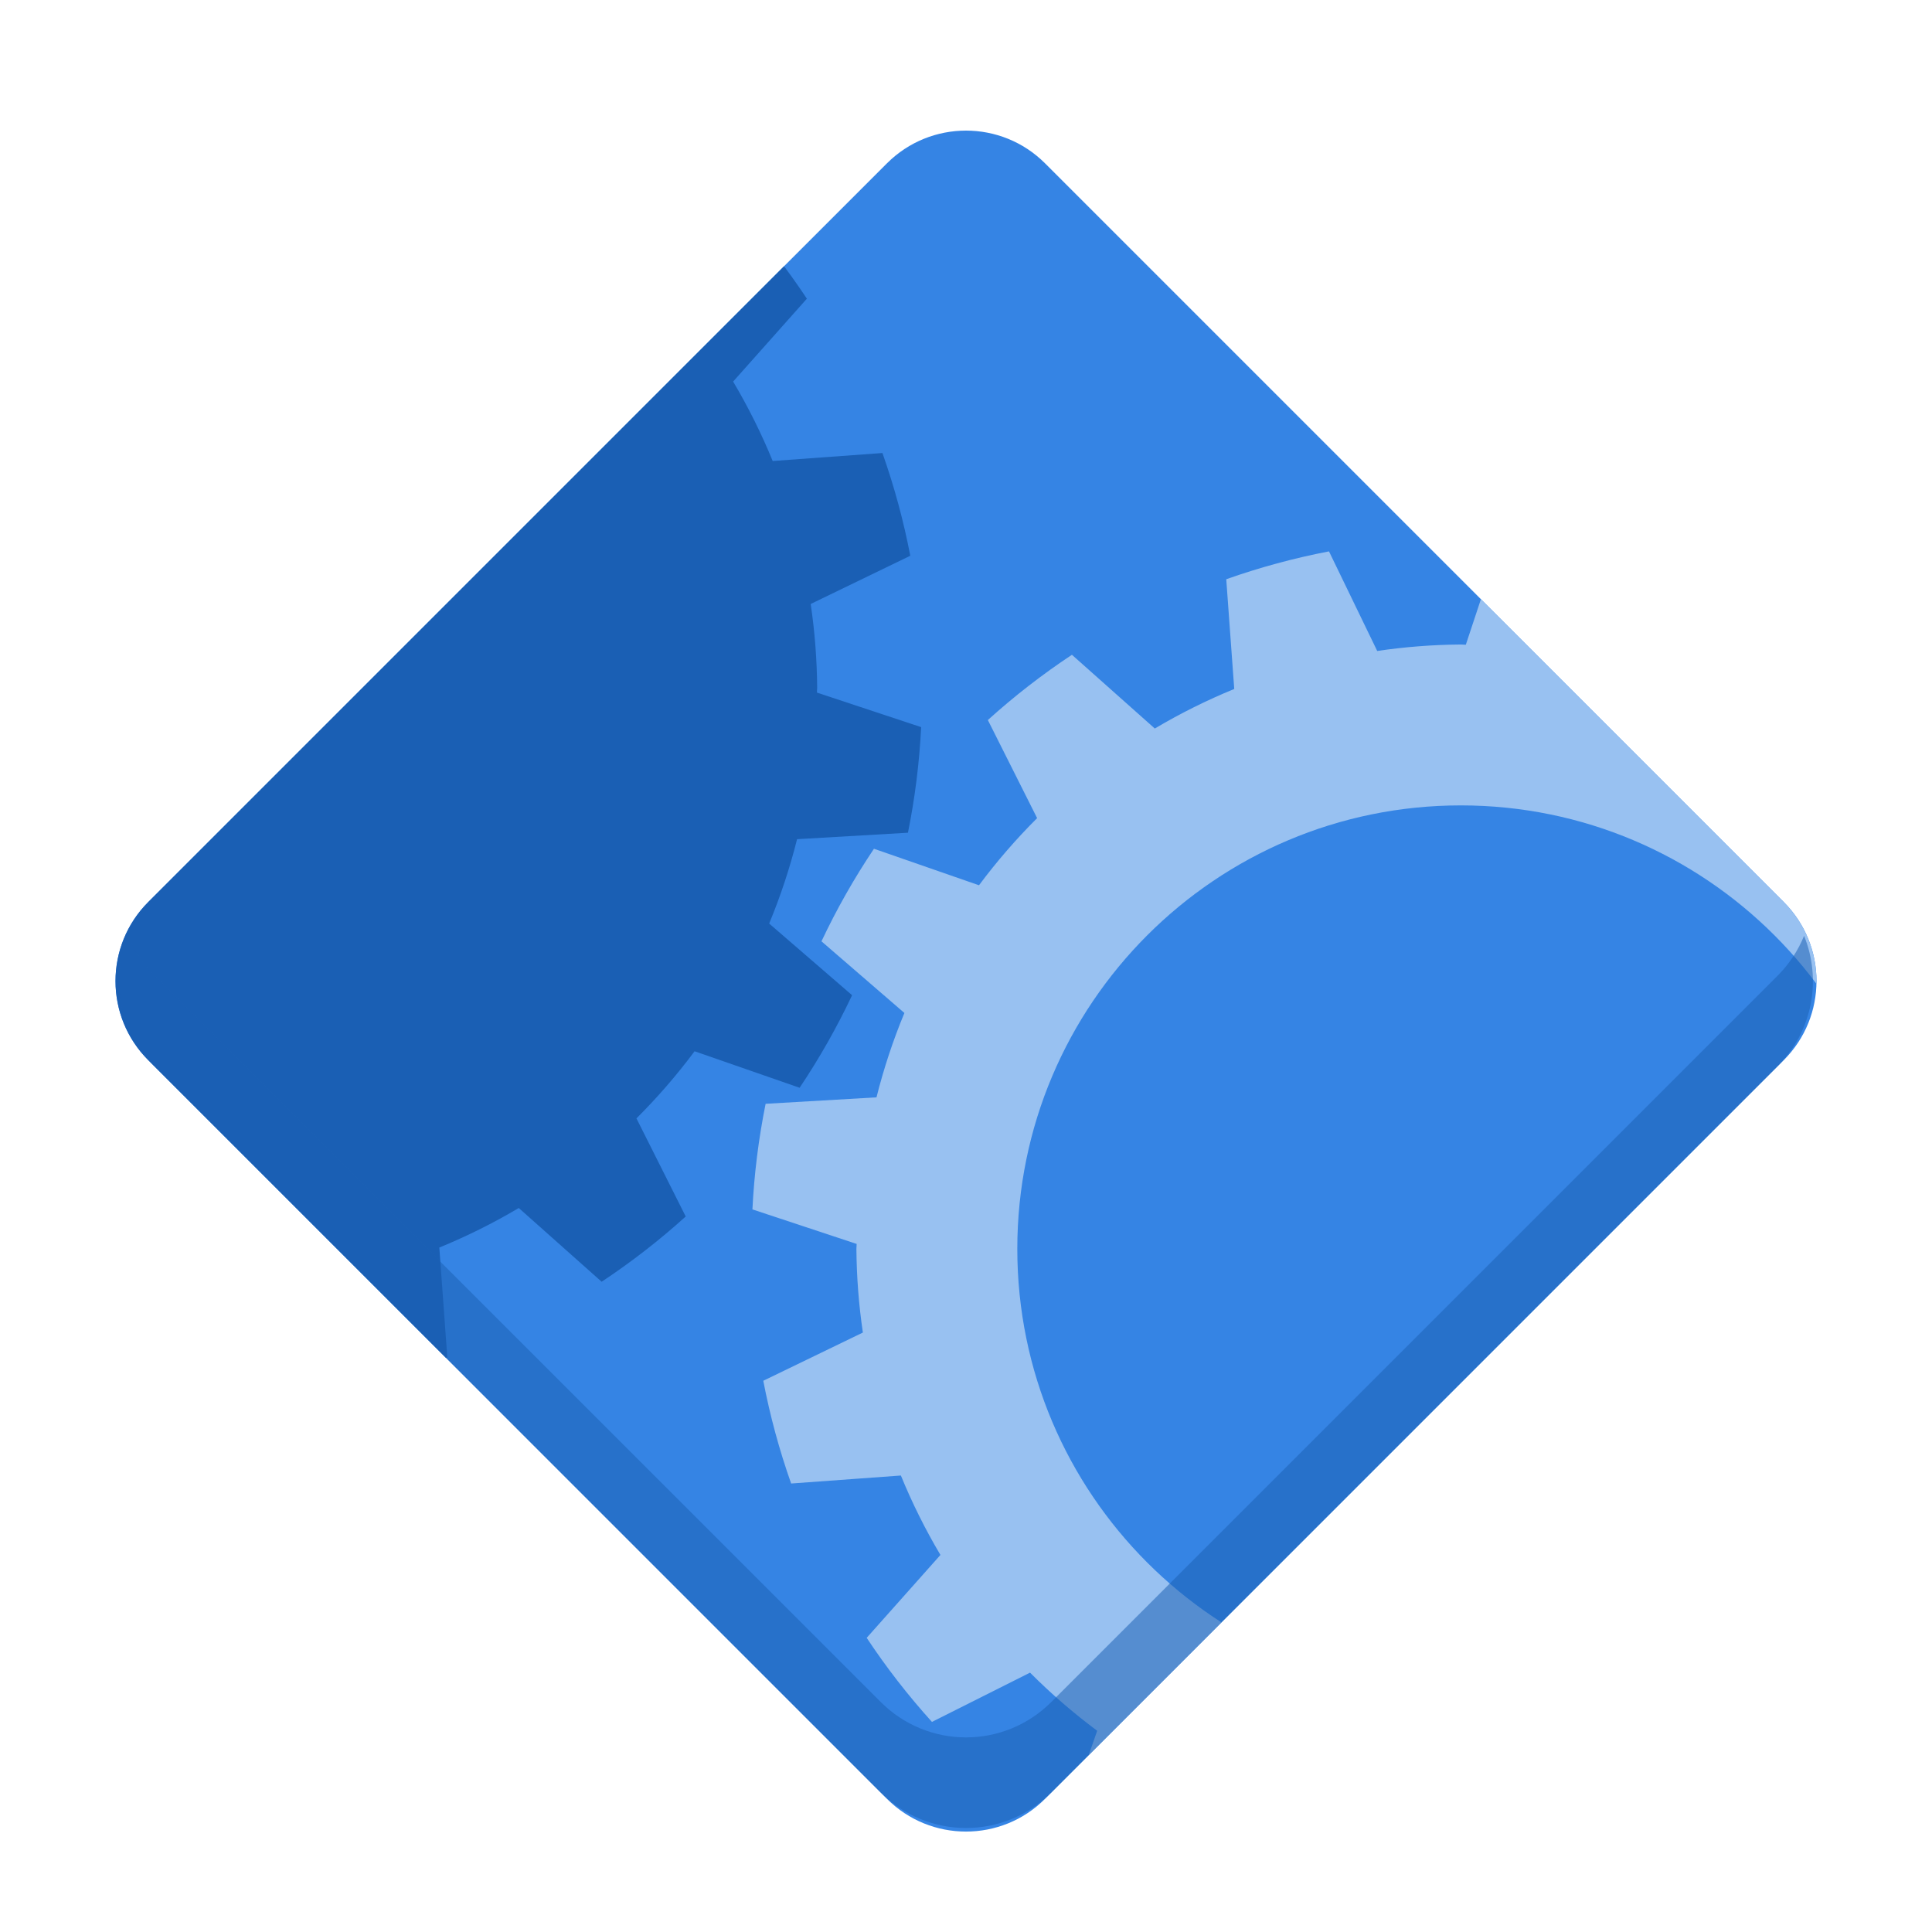
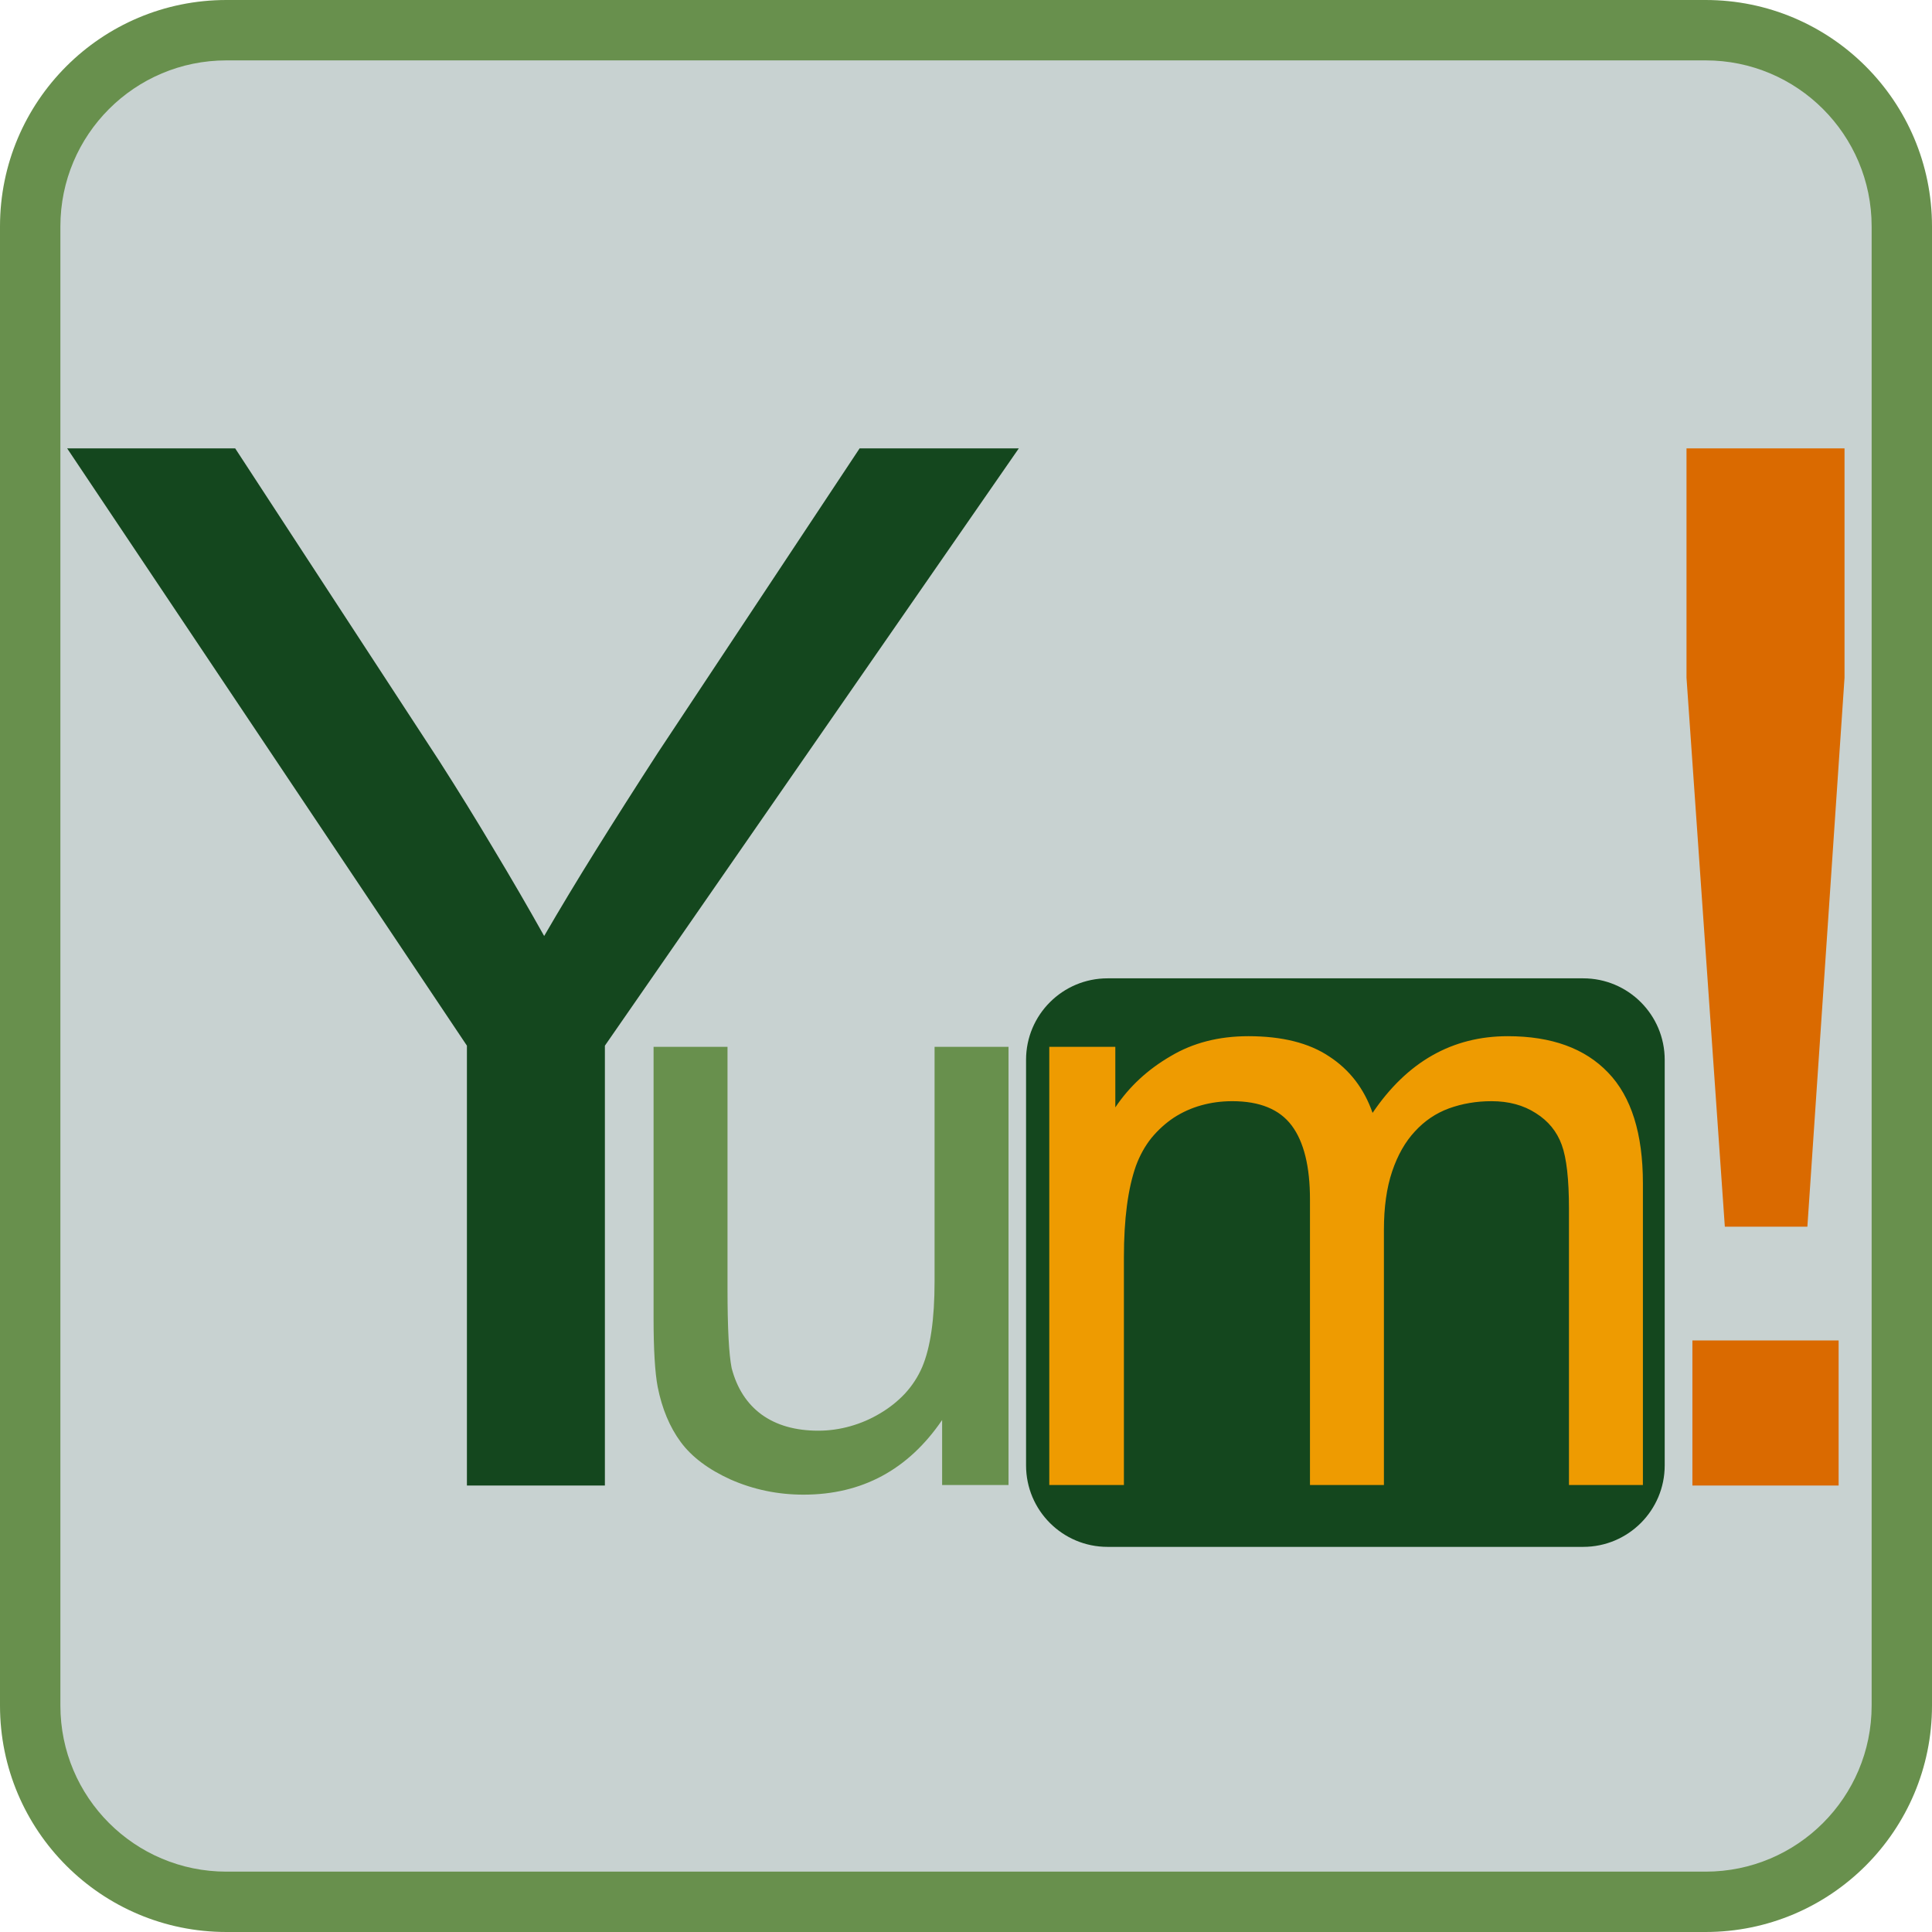
- <svg xmlns="http://www.w3.org/2000/svg" width="33.75mm" height="33.75mm" viewBox="0 0 33.75 33.75" version="1.1" id="svg974">
-   <defs id="defs968">
-     <clipPath clipPathUnits="userSpaceOnUse" id="clipPath18689">
-       <rect clip-path="none" transform="rotate(45)" ry="32" rx="32" y="123.999" x="486.037" height="362.943" width="362.943" id="rect18691" style="display:inline;opacity:1;vector-effect:none;fill:#4a86cf;fill-opacity:1;stroke:none;stroke-width:26.067;stroke-linecap:butt;stroke-linejoin:miter;stroke-miterlimit:4;stroke-dasharray:none;stroke-dashoffset:0;stroke-opacity:1;marker:none;marker-start:none;marker-mid:none;marker-end:none;paint-order:normal;enable-background:new" />
-     </clipPath>
-     <clipPath clipPathUnits="userSpaceOnUse" id="clipPath18689-3">
-       <rect clip-path="none" transform="rotate(45)" ry="32" rx="32" y="123.999" x="486.037" height="362.943" width="362.943" id="rect18691-6" style="display:inline;opacity:1;vector-effect:none;fill:#4a86cf;fill-opacity:1;stroke:none;stroke-width:26.067;stroke-linecap:butt;stroke-linejoin:miter;stroke-miterlimit:4;stroke-dasharray:none;stroke-dashoffset:0;stroke-opacity:1;marker:none;marker-start:none;marker-mid:none;marker-end:none;paint-order:normal;enable-background:new" />
-     </clipPath>
+ <svg xmlns="http://www.w3.org/2000/svg" width="256" height="256" viewBox="0 0 67.733 67.733" version="1.1" id="svg5">
+   <defs id="defs2">
+     <rect x="145.695" y="134.538" width="466.996" height="225.561" id="rect113" />
  </defs>
-   <g id="layer1" transform="translate(-61.81982,-103.944)">
-     <g transform="matrix(0.2636723,0,0,0.2636723,61.81982,-529.397)" style="display:inline;stroke-width:0.25;enable-background:new" id="g1836">
-       <g transform="matrix(0.25,0,0,0.25,0,2295)" id="g18818" style="stroke-width:0.25">
-         <g style="stroke-width:0.27" transform="matrix(0.9260519,0,0,0.9260519,18.93073,50.87633)" id="g18590">
-           <g style="stroke-width:0.27" id="g18681" clip-path="url(#clipPath18689-3)">
-             <rect style="opacity:1;vector-effect:none;fill:#3584e4;fill-opacity:1;stroke:none;stroke-width:8.221;stroke-linecap:butt;stroke-linejoin:miter;stroke-miterlimit:4;stroke-dasharray:none;stroke-dashoffset:0;stroke-opacity:1;marker:none;marker-start:none;marker-mid:none;marker-end:none;paint-order:normal" id="rect18571" width="424" height="424" x="458.337" y="90.642" rx="10.092" ry="10.092" transform="matrix(0.6052817,0.6052817,-0.6052817,0.6052817,33.44063,99.07363)" clip-path="none" />
-             <circle style="opacity:1;vector-effect:none;fill:#f66151;fill-opacity:1;stroke:none;stroke-width:7.037;stroke-linecap:butt;stroke-linejoin:miter;stroke-miterlimit:4;stroke-dasharray:none;stroke-dashoffset:0;stroke-opacity:1;marker:none;marker-start:none;marker-mid:none;marker-end:none;paint-order:normal" id="path18706" cx="0" cy="0" r="0" transform="translate(0,-212)" />
-             <circle style="opacity:1;vector-effect:none;fill:#f66151;fill-opacity:1;stroke:none;stroke-width:7.037;stroke-linecap:butt;stroke-linejoin:miter;stroke-miterlimit:4;stroke-dasharray:none;stroke-dashoffset:0;stroke-opacity:1;marker:none;marker-start:none;marker-mid:none;marker-end:none;paint-order:normal" id="path18708" cx="0" cy="0" r="0" transform="translate(0,-212)" />
-             <path style="display:inline;opacity:1;vector-effect:none;fill:#98c1f1;fill-opacity:1;stroke:none;stroke-width:7.037;stroke-linecap:butt;stroke-linejoin:miter;stroke-miterlimit:4;stroke-dasharray:none;stroke-dashoffset:0;stroke-opacity:1;marker:none;marker-start:none;marker-mid:none;marker-end:none;paint-order:normal;enable-background:new" d="m 408.92,561.918 -9.886,29.829 a 172.971,172.971 0 0 0 -1.427,-0.071 172.971,172.971 0 0 0 -23.929,1.852 l -13.801,-28.501 a 203.293,203.293 0 0 0 -29.401,7.972 l 2.286,31.405 a 172.971,172.971 0 0 0 -22.732,11.319 l -23.718,-21.103 a 203.293,203.293 0 0 0 -24.059,18.674 l 14.099,28.073 a 172.971,172.971 0 0 0 -16.636,19.211 l -30.058,-10.448 a 203.293,203.293 0 0 0 -15.017,26.488 l 23.73,20.507 a 172.971,172.971 0 0 0 -7.985,24.143 l -31.73,1.849 a 203.293,203.293 0 0 0 -3.778,30.217 l 29.829,9.886 a 172.971,172.971 0 0 0 -0.071,1.427 172.971,172.971 0 0 0 1.852,23.929 l -28.501,13.801 a 203.293,203.293 0 0 0 7.972,29.401 l 31.405,-2.286 a 172.971,172.971 0 0 0 11.319,22.732 l -21.103,23.718 a 203.293,203.293 0 0 0 18.674,24.059 l 28.073,-14.099 a 172.971,172.971 0 0 0 19.211,16.636 l -10.448,30.058 a 203.293,203.293 0 0 0 26.488,15.017 l 20.507,-23.73 a 172.971,172.971 0 0 0 24.143,7.985 l 1.849,31.73 a 203.293,203.293 0 0 0 30.217,3.778 l 9.886,-29.829 a 172.971,172.971 0 0 0 1.427,0.071 172.971,172.971 0 0 0 23.929,-1.852 l 13.801,28.501 a 203.293,203.293 0 0 0 29.401,-7.972 l -2.286,-31.405 a 172.971,172.971 0 0 0 22.732,-11.319 l 23.718,21.103 A 203.293,203.293 0 0 0 532.96,916 l -14.099,-28.073 a 172.971,172.971 0 0 0 16.636,-19.211 l 30.058,10.448 a 203.293,203.293 0 0 0 15.017,-26.488 l -23.73,-20.507 a 172.971,172.971 0 0 0 7.985,-24.143 l 31.73,-1.849 a 203.293,203.293 0 0 0 3.778,-30.217 l -29.829,-9.886 a 172.971,172.971 0 0 0 0.071,-1.427 172.971,172.971 0 0 0 -1.852,-23.929 l 28.501,-13.801 a 203.293,203.293 0 0 0 -7.972,-29.401 l -31.405,2.286 a 172.971,172.971 0 0 0 -11.319,-22.732 l 21.103,-23.718 a 203.293,203.293 0 0 0 -18.674,-24.059 l -28.073,14.099 a 172.971,172.971 0 0 0 -19.211,-16.636 l 10.448,-30.058 A 203.293,203.293 0 0 0 485.636,581.681 l -20.507,23.73 a 172.971,172.971 0 0 0 -24.143,-7.985 l -1.849,-31.73 a 203.293,203.293 0 0 0 -30.217,-3.778 z M 397.607,637.722 A 126.926,126.926 0 0 1 524.532,764.647 126.926,126.926 0 0 1 397.607,891.572 126.926,126.926 0 0 1 270.682,764.647 126.926,126.926 0 0 1 397.607,637.722 Z" id="path18717-4" />
-             <path id="path18758" d="m 51.748,401.284 -9.886,29.829 c -0.476,-0.026 -0.951,-0.05 -1.427,-0.071 -8.01,0.062 -16.005,0.681 -23.929,1.852 L 2.706,404.392 c -9.986,1.918 -19.814,4.583 -29.401,7.972 l 2.286,31.405 c -7.844,3.211 -15.442,6.994 -22.732,11.319 l -23.718,-21.103 c -8.475,5.614 -16.518,11.857 -24.059,18.674 l 14.099,28.073 c -6.009,5.987 -11.569,12.408 -16.636,19.211 l -30.058,-10.448 c -5.661,8.442 -10.68,17.296 -15.017,26.488 l 23.73,20.507 c -3.25,7.841 -5.919,15.91 -7.985,24.143 l -31.73,1.849 c -2.013,9.964 -3.276,20.064 -3.778,30.217 l 29.829,9.886 c -0.026,0.476 -0.05,0.951 -0.071,1.427 0.062,8.01 0.681,16.005 1.852,23.929 l -28.501,13.801 c 1.918,9.986 4.583,19.814 7.972,29.401 l 31.405,-2.286 c 3.211,7.844 6.994,15.442 11.319,22.732 l -21.103,23.718 c 5.614,8.475 11.857,16.518 18.674,24.059 l 28.073,-14.099 c 5.987,6.009 12.408,11.569 19.211,16.636 l -10.448,30.058 c 8.442,5.661 17.296,10.68 26.488,15.017 l 20.507,-23.73 c 7.841,3.25 15.91,5.919 24.143,7.985 l 1.849,31.73 c 9.964,2.013 20.064,3.276 30.217,3.778 l 9.886,-29.829 c 0.476,0.026 0.951,0.05 1.427,0.071 8.01,-0.062 16.005,-0.681 23.929,-1.852 l 13.801,28.501 c 9.986,-1.918 19.814,-4.583 29.401,-7.972 l -2.286,-31.405 c 7.844,-3.211 15.442,-6.994 22.732,-11.319 l 23.718,21.103 c 8.475,-5.614 16.518,-11.857 24.059,-18.674 l -14.099,-28.073 c 6.009,-5.987 11.569,-12.408 16.636,-19.211 l 30.058,10.448 c 5.661,-8.442 10.68,-17.296 15.017,-26.488 l -23.73,-20.507 c 3.25,-7.841 5.919,-15.91 7.985,-24.143 l 31.73,-1.849 c 2.013,-9.964 3.276,-20.064 3.778,-30.217 l -29.829,-9.886 c 0.026,-0.476 0.05,-0.951 0.071,-1.427 -0.062,-8.01 -0.681,-16.005 -1.852,-23.929 l 28.501,-13.801 c -1.918,-9.986 -4.583,-19.814 -7.972,-29.401 l -31.405,2.286 c -3.211,-7.844 -6.994,-15.442 -11.319,-22.732 l 21.103,-23.718 c -5.614,-8.475 -11.857,-16.518 -18.674,-24.059 l -28.073,14.099 c -5.987,-6.009 -12.408,-11.569 -19.211,-16.636 l 10.448,-30.058 c -8.442,-5.661 -17.296,-10.68 -26.488,-15.017 l -20.507,23.73 c -7.841,-3.25 -15.91,-5.919 -24.143,-7.985 l -1.849,-31.73 c -9.964,-2.013 -20.064,-3.276 -30.217,-3.778 z" style="display:inline;opacity:1;vector-effect:none;fill:#1a5fb4;fill-opacity:1;stroke:none;stroke-width:7.037;stroke-linecap:butt;stroke-linejoin:miter;stroke-miterlimit:4;stroke-dasharray:none;stroke-dashoffset:0;stroke-opacity:1;marker:none;marker-start:none;marker-mid:none;marker-end:none;paint-order:normal;enable-background:new" />
-           </g>
-         </g>
-         <path style="display:inline;opacity:0.534;vector-effect:none;fill:#1a5fb4;fill-opacity:1;stroke:none;stroke-width:1.629;stroke-linecap:butt;stroke-linejoin:miter;stroke-miterlimit:4;stroke-dasharray:none;stroke-dashoffset:0;stroke-opacity:1;marker:none;marker-start:none;marker-mid:none;marker-end:none;paint-order:normal;enable-background:new" clip-path="none" d="m 8.477,2676 c -1.171,2.887 -0.583,6.308 1.766,8.656 l 48.102,48.102 c 3.134,3.134 8.179,3.134 11.312,0 l 48.102,-48.102 c 2.348,-2.348 2.937,-5.77 1.766,-8.656 -0.392,0.966 -0.98,1.871 -1.766,2.656 l -48.102,48.102 c -3.134,3.134 -8.179,3.134 -11.312,0 L 10.242,2678.656 C 9.457,2677.871 8.868,2676.965 8.477,2676 Z" transform="matrix(4,0,0,4,0,-10028)" id="rect18571-6" />
-       </g>
-       <rect y="2402" x="-1.5000001e-06" height="128" width="128" id="rect9125-7-2" style="display:inline;opacity:1;vector-effect:none;fill:none;fill-opacity:1;stroke:none;stroke-width:1.25;stroke-linecap:butt;stroke-linejoin:miter;stroke-miterlimit:4;stroke-dasharray:none;stroke-dashoffset:0;stroke-opacity:1;marker:none;marker-start:none;marker-mid:none;marker-end:none;paint-order:normal;enable-background:new" />
+   <g id="layer2">
+     <rect style="fill:#68904d;fill-opacity:1;stroke-width:0.265" id="rect3014" width="67.733" height="67.733" x="0" y="0" ry="7.938" />
+     <rect style="fill:#c8d2d1;fill-opacity:1;stroke-width:0.248" id="rect3014-1" width="63.5" height="63.5" x="2.117" y="2.117" ry="5.821" />
+   </g>
+   <g id="layer3">
+     <rect style="fill:#14471e;fill-opacity:1;stroke-width:0.265" id="rect7539" width="22.39" height="19.932" x="35.972" y="34.299" ry="2.857" />
+   </g>
+   <g id="layer1">
+     <g aria-label="Yum!" transform="matrix(0.2645833,0,0,0.2645833,-36.31778,-20.07811)" id="text111" style="font-size:106.667px;letter-spacing:-20px;white-space:pre;shape-inside:url(#rect113);display:inline">
+       <path d="m 199.133,272.723 v -58.281 l -52.969,-79.141 h 22.266 l 27.031,41.406 q 3.75,5.859 7.188,11.641 3.438,5.703 6.719,11.562 3.125,-5.391 6.875,-11.406 3.75,-6.016 8.203,-12.891 l 26.719,-40.312 h 21.094 l -54.844,79.141 v 58.281 z" style="font-size:160px;letter-spacing:-57px;fill:#14471e" id="path9281" />
+       <path d="m 262.1,272.658 v -8.613 q -6.745,9.889 -18.366,9.889 -5.104,0 -9.661,-2.005 -4.421,-2.005 -6.608,-4.967 -2.188,-2.962 -3.053,-7.292 -0.547,-2.871 -0.547,-9.16 v -35.911 h 9.798 v 32.083 q 0,7.747 0.547,10.482 1.048,4.01 3.965,6.152 2.962,2.142 7.52,2.142 2.142,0 4.238,-0.592 2.096,-0.592 3.919,-1.686 1.868,-1.094 3.327,-2.643 1.458,-1.595 2.279,-3.509 1.641,-3.874 1.641,-11.348 v -31.081 h 9.798 v 58.06 z" style="fill:#68904d" id="path9283" />
+       <path d="m 276.299,272.658 v -58.06 h 8.75 v 8.021 q 2.78,-4.147 7.337,-6.79 4.421,-2.643 10.299,-2.643 6.699,0 10.71,2.689 4.056,2.643 5.742,7.474 6.881,-10.163 17.91,-10.163 8.704,0 13.307,4.831 4.603,4.785 4.603,14.674 v 39.967 h -9.798 v -36.595 q 0,-5.879 -0.957,-8.477 -0.957,-2.643 -3.418,-4.193 -2.461,-1.595 -5.879,-1.595 -3.008,0 -5.651,0.957 -2.598,0.957 -4.512,3.053 -1.914,2.051 -3.008,5.286 -1.094,3.236 -1.094,7.747 v 33.815 h -9.798 v -37.825 q 0,-6.562 -2.415,-9.798 -2.415,-3.236 -7.884,-3.236 -2.142,0 -4.102,0.547 -1.96,0.547 -3.646,1.641 -1.641,1.094 -2.962,2.689 -1.276,1.595 -2.051,3.691 -1.595,4.512 -1.595,12.122 v 30.169 z" style="letter-spacing:-18px;fill:#ee9b01" id="path9285" />
+       <path d="m 365.812,238.426 -5.078,-72.734 v -30.391 h 20.938 v 30.391 l -4.922,72.734 z m -4.297,34.297 v -19.219 h 19.375 v 19.219 z" style="font-size:160px;fill:#da6a00" id="path9287" />
    </g>
  </g>
</svg>
